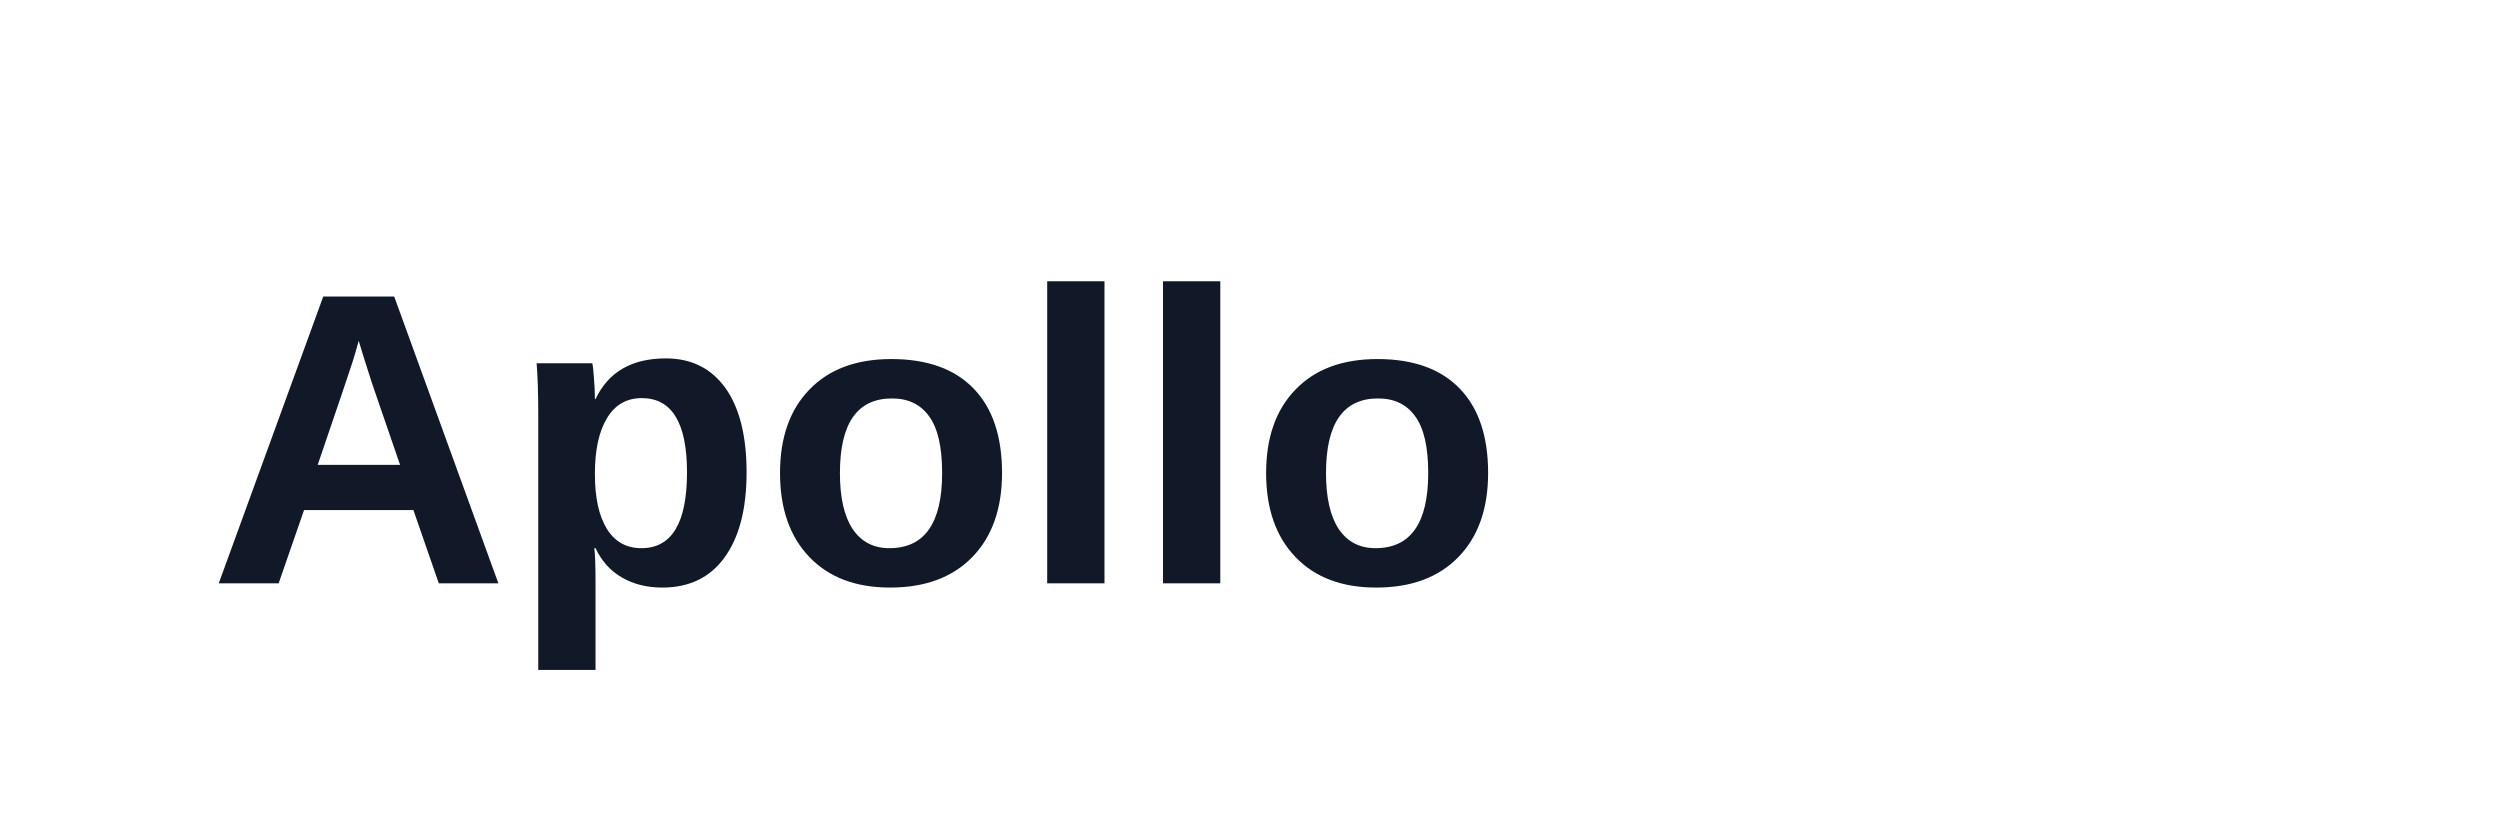
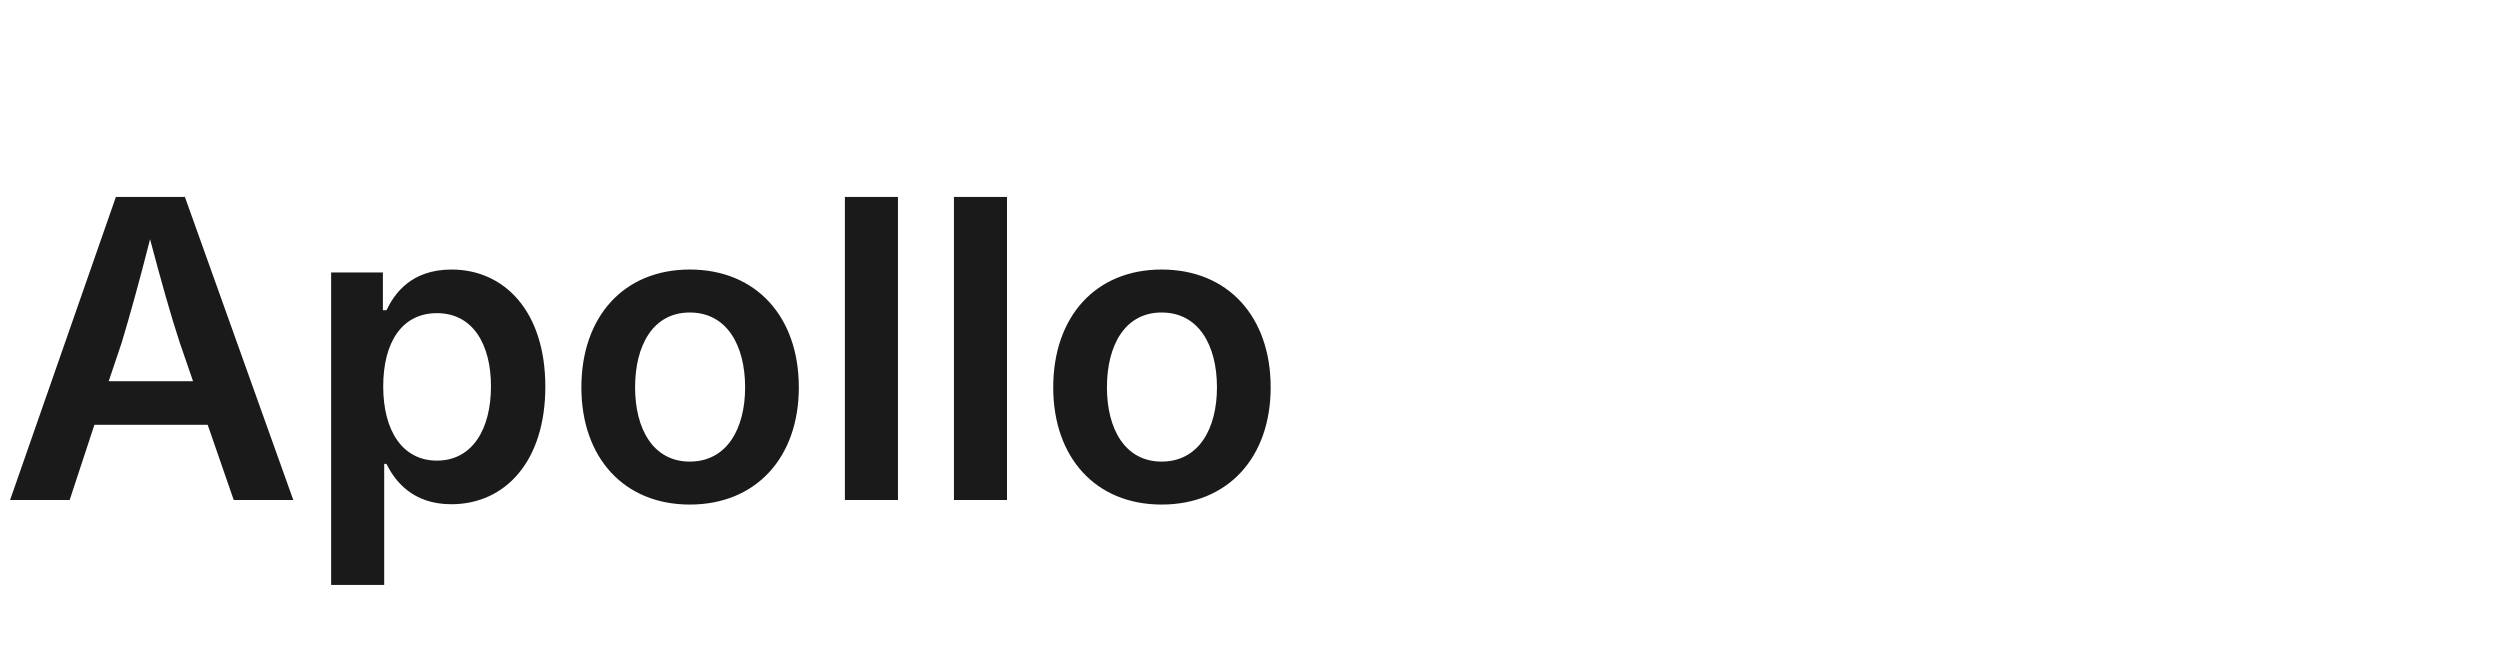
- <svg xmlns="http://www.w3.org/2000/svg" width="120" height="40" viewBox="0 0 120 40" fill="none">
-   <text x="10" y="28" font-family="Arial, sans-serif" font-size="20" font-weight="bold" fill="#111827">Apollo</text>
+ <svg xmlns="http://www.w3.org/2000/svg" width="120" height="32" viewBox="0 0 120 32" fill="none">
+   <text x="0" y="24" font-family="'Inter', -apple-system, BlinkMacSystemFont, 'Segoe UI', sans-serif" font-size="20" font-weight="600" fill="#1A1A1A">Apollo</text>
</svg>
